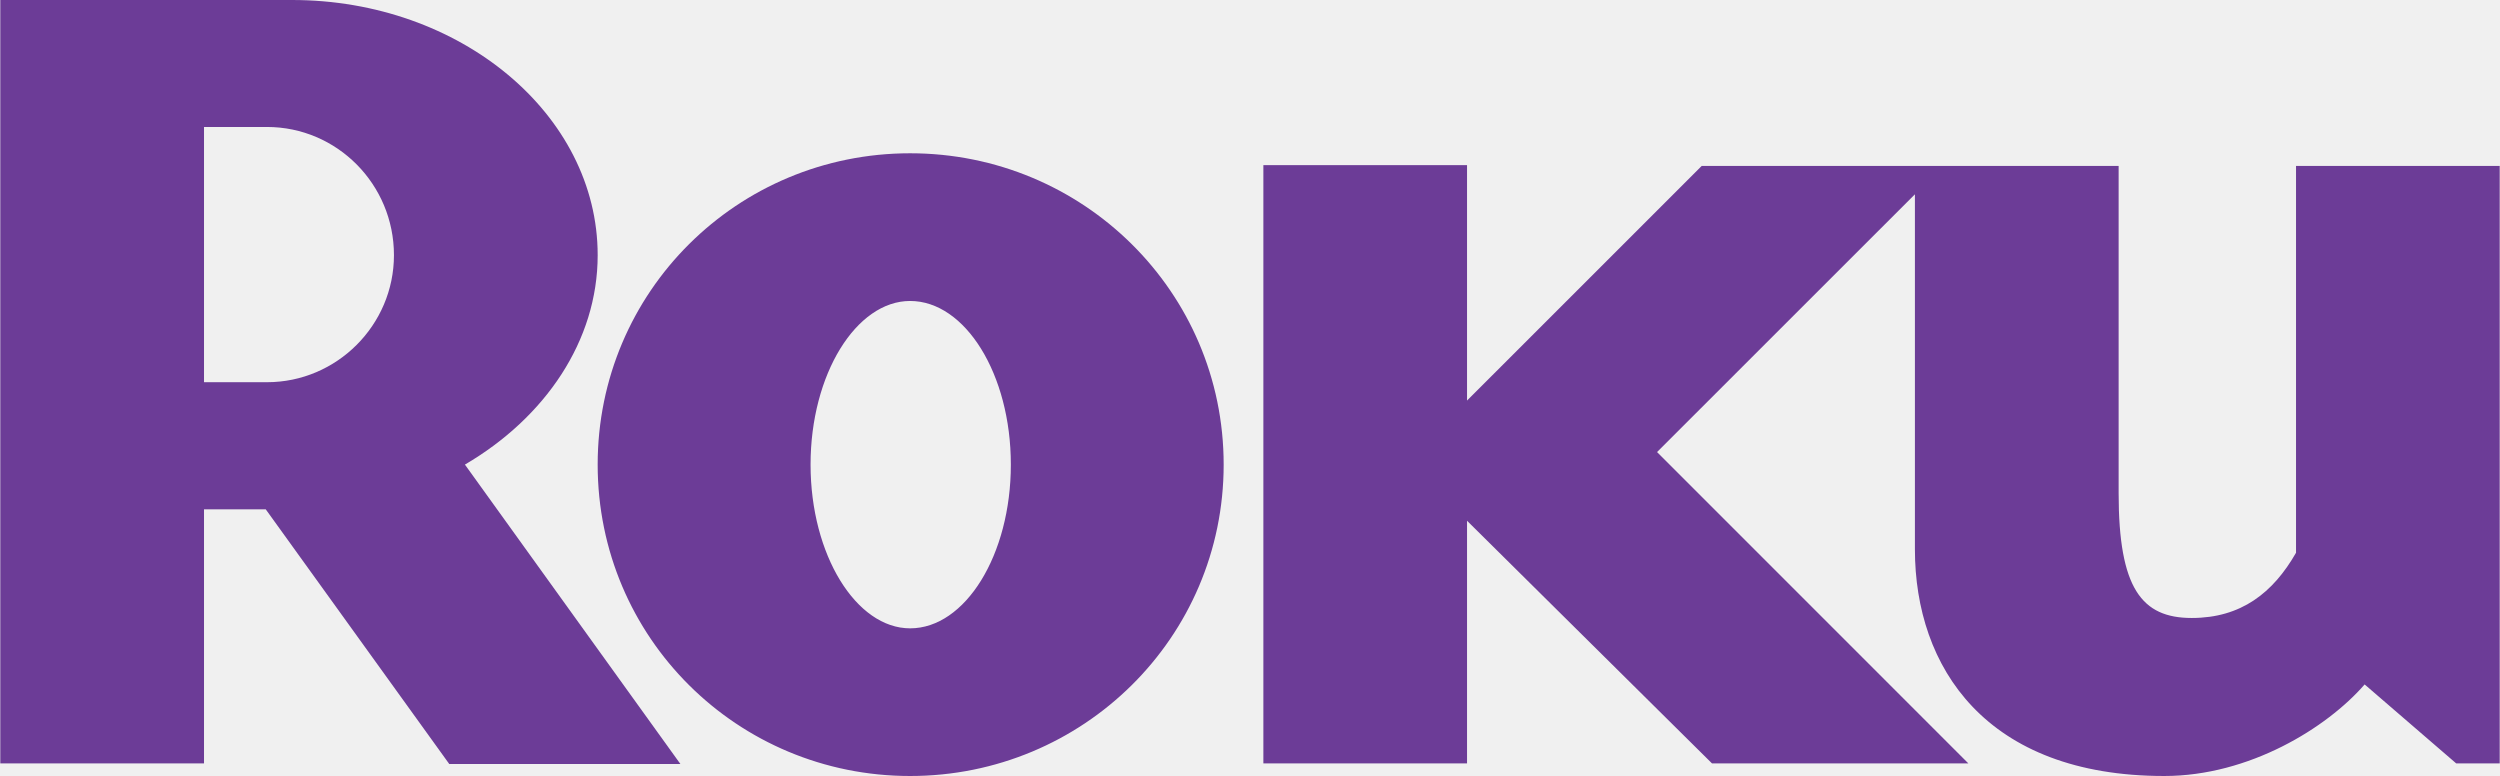
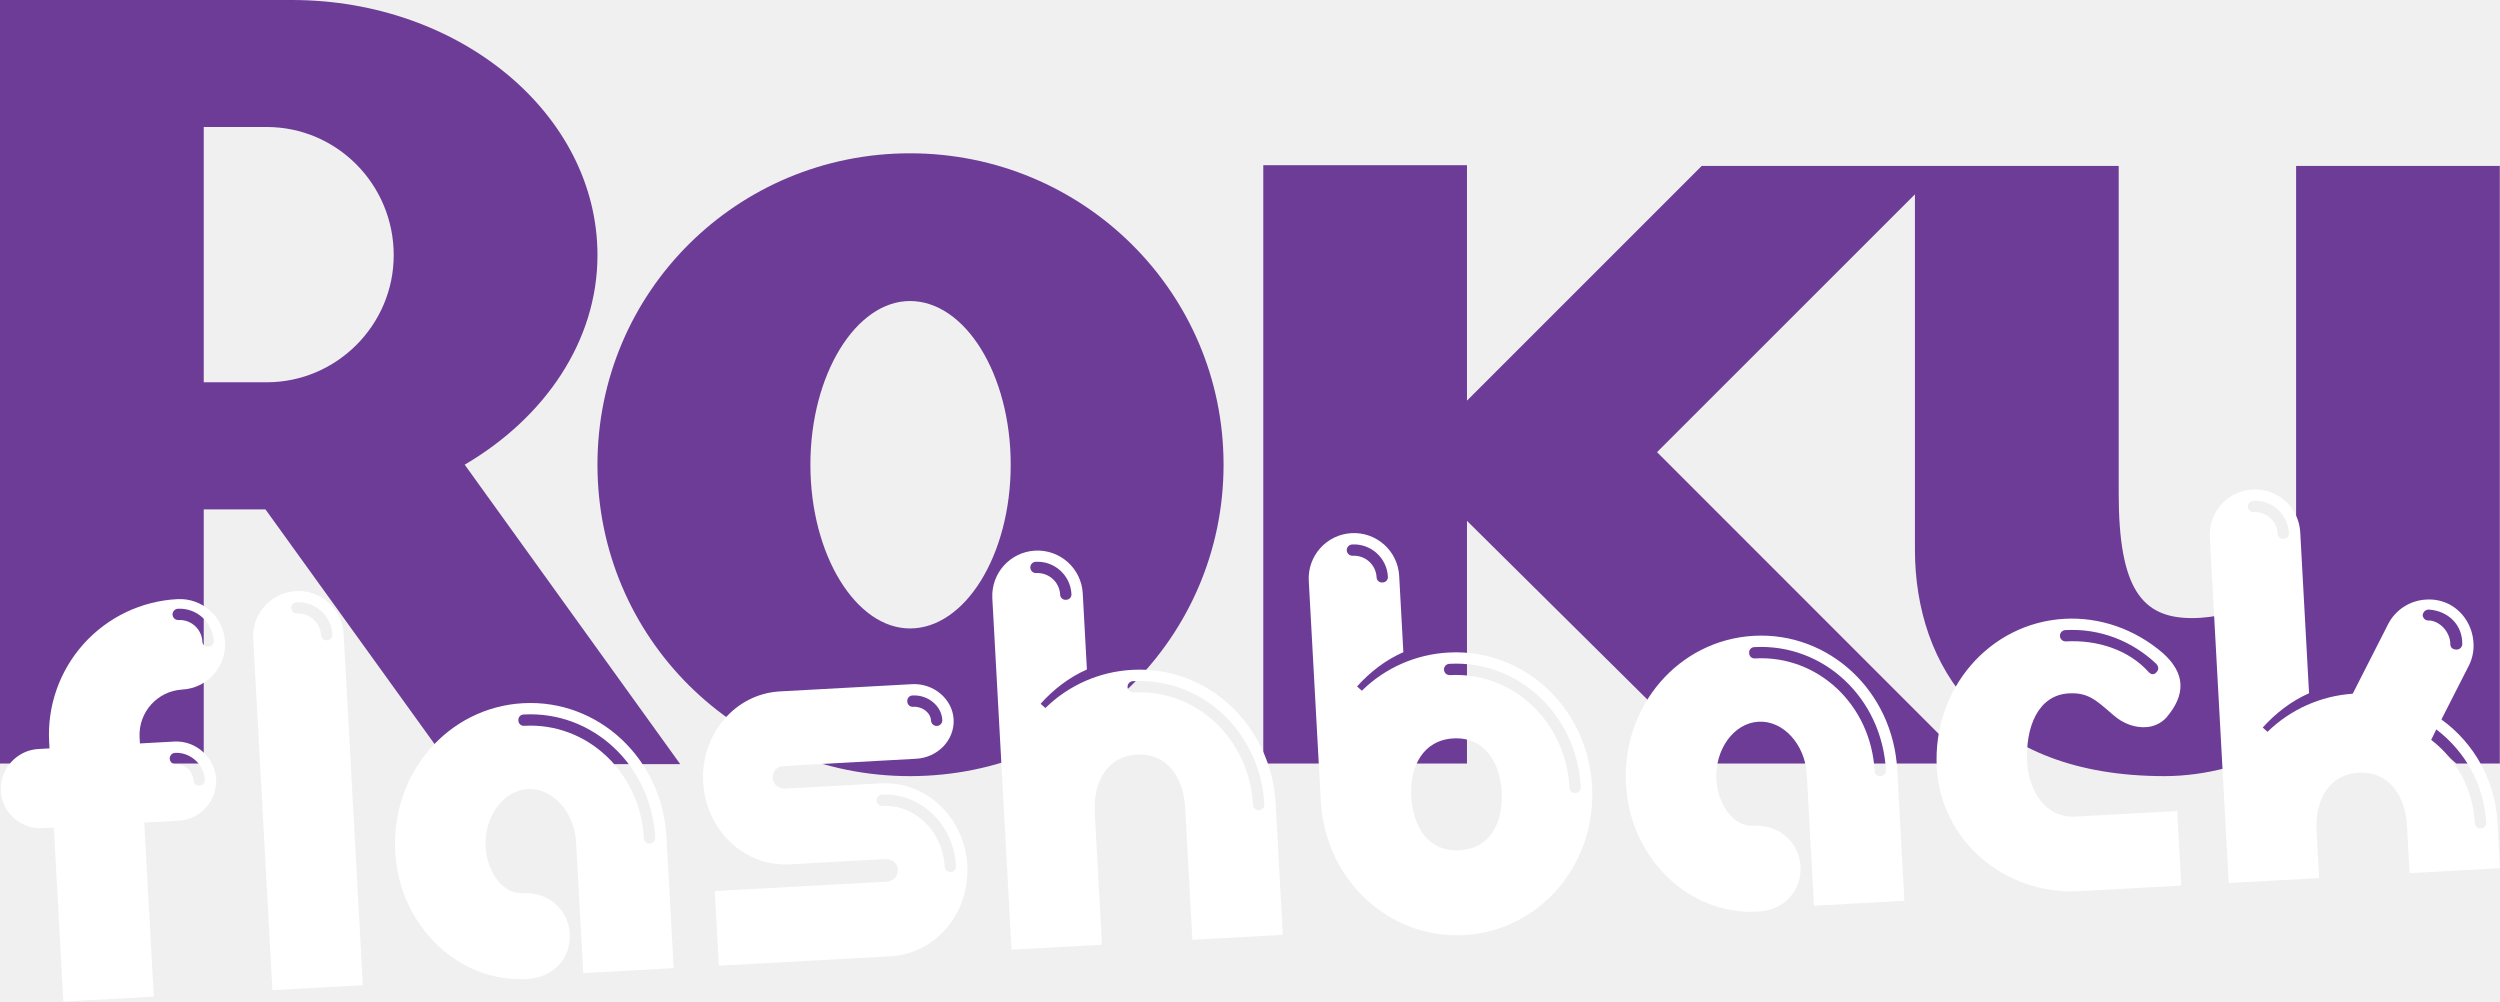
- <svg xmlns="http://www.w3.org/2000/svg" width="2500" height="776" viewBox="137.5 283.511 999.001 310.166">
-   <path d="M294.84 385.497c0-28.38-22.832-51.235-50.751-51.235h-25.168v102.017h25.168c27.919 0 50.751-22.871 50.751-50.782m114.486 203.374h-92.388L243.59 487.082h-24.669v101.569H137.5v-305.14h116.64c67.242 0 122.127 45.726 122.127 101.986 0 34.312-21.041 64.959-53.063 83.711l86.122 119.663" fill="#6c3c97" />
-   <path d="M501.15 403.809c-21.502 0-39.792 29.227-39.792 65.406s18.29 65.443 39.792 65.443c22.001 0 40.261-29.265 40.261-65.443 0-36.18-18.26-65.406-40.261-65.406m125.324 65.406c0 69.116-56.207 124.462-125.324 124.462-69.094 0-124.886-55.346-124.886-124.462 0-69.064 55.792-124.44 124.886-124.44 69.117 0 125.324 55.376 125.324 124.44M817.544 349.836l-93.793 93.778v-94.088h-81.405V588.65h81.405v-96.998l97.92 96.998h102.462L799.7 464.201l103.066-103.028v141.906c0 47.115 28.334 90.596 99.688 90.596 33.874 0 64.959-19.212 80.067-36.595l36.603 31.569h17.376V349.836h-81.406v154.619c-9.167 16-21.94 26.06-41.681 26.06-20.029 0-29.219-11.874-29.219-49.853V349.836h-166.65z" fill="#6c3c97" />
+ <svg xmlns="http://www.w3.org/2000/svg" id="Layer_1" data-name="Layer 1" viewBox="0 0 2499.576 1001.391">
+   <path d="M430.659,255.157c0-71.004-57.123-128.184-126.973-128.184H240.719V382.208H303.686c69.85,0,126.973-57.221,126.973-127.051M717.09,763.976H485.946L302.438,509.312h-61.719V763.426H37.013V0h291.82c168.232,0,305.548,114.401,305.548,255.157,0,85.845-52.642,162.52-132.758,209.435L717.09,763.976" transform="translate(-37.01253 -0.00001)" style="fill: #6c3c97" />
+   <path d="M946.823,300.972c-53.796,0-99.555,73.123-99.555,163.638s45.76,163.731,99.555,163.731c55.044,0,100.728-73.218,100.728-163.731,0-90.518-45.684-163.638-100.728-163.638m313.546,163.638c0,172.92-140.624,311.39-313.546,311.39-172.865,0-312.451-138.469-312.451-311.39,0-172.79,139.585-311.335,312.451-311.335,172.923,0,313.546,138.544,313.546,311.335m478.036-298.673L1503.746,400.56V165.162H1300.08V763.423h203.666V520.745l244.985,242.678h256.348l-311.317-311.357L1951.621,194.301V549.334c0,117.876,70.888,226.661,249.408,226.661,84.749,0,162.52-48.066,200.319-91.557l91.577,78.982h43.473V165.938H2332.728V552.777C2309.793,592.807,2277.837,617.976,2228.447,617.976c-50.11,0-73.103-29.707-73.103-124.727V165.938H1738.405Z" transform="translate(-37.01253 -0.00001)" style="fill: #6c3c97" />
+   <g>
+     <path d="M215.701,820.533l-34.465,1.887,9.527,174.021-90.4,4.949L90.836,827.369l-11.302.619a39.362,39.362,0,0,1-41.711-37.384c-1.177-21.467,15.912-40.539,37.381-41.717l11.302-.619-.339-6.212a135.477,135.477,0,0,1,128.178-143.025,45.266,45.266,0,1,1,4.949,90.398,45.404,45.404,0,0,0-42.727,47.678l.339,6.212,34.465-1.887c21.469-1.175,40.539,15.92,41.714,37.386A39.723,39.723,0,0,1,215.701,820.533ZM236.445,785.394a5.344,5.344,0,0,0,5.343-5.957c-.835-15.254-14.544-27.538-29.798-26.703a5.66,5.66,0,0,0,.619,11.302,17.403,17.403,0,0,1,17.877,16.019A5.342,5.342,0,0,0,236.445,785.394Zm8.841-138.755a5.346,5.346,0,0,0,5.335-5.962,34.048,34.048,0,0,0-35.752-32.041,5.657,5.657,0,1,0,.619,11.297,22.699,22.699,0,0,1,23.837,21.362A5.348,5.348,0,0,0,245.286,646.64Z" transform="translate(-37.01253 -0.00001)" style="fill: #fff" />
+     <path d="M290.166,638.514a45.268,45.268,0,0,1,90.4-4.952l19.24,351.431-90.4,4.949Zm73.76,1.631a5.352,5.352,0,0,0,5.341-5.964,34.049,34.049,0,0,0-35.755-32.041,5.657,5.657,0,1,0,.619,11.297,22.701,22.701,0,0,1,23.837,21.362A5.35,5.35,0,0,0,363.926,640.145Z" transform="translate(-37.01253 -0.00001)" style="fill: #fff" />
+     <path d="M432.173,851.749c-4.299-78.531,52.721-144.555,127.867-148.668s139.034,55.287,143.333,133.819L710.549,967.98l-90.4,4.949-7.176-131.078c-1.639-29.939-23.369-54.256-48.229-52.894-24.86,1.36-43.81,27.903-42.171,57.843,1.423,25.993,17.885,47.193,36.53,46.172,27.12-1.485,46.285,17.301,47.553,40.464,1.331,24.296-15.729,43.93-42.85,45.418C495.443,982.597,436.227,925.77,432.173,851.749ZM555.319,720.334a5.344,5.344,0,0,0,5.959,5.341c62.716-3.435,115.876,46.363,119.496,112.464a5.66,5.66,0,0,0,11.302-.619c-3.96-72.319-62.486-126.917-131.417-123.143A5.344,5.344,0,0,0,555.319,720.334Z" transform="translate(-37.01253 -0.00001)" style="fill: #fff" />
+     <path d="M948.879,684.055c21.469-1.177,40.474,14.784,41.589,35.123,1.143,20.908-16.037,38.284-37.506,39.461l-132.211,7.238c-6.779.371-11.616,5.163-11.245,11.944.371,6.776,6.267,10.989,12.482,10.65l96.051-5.26c44.632-2.443,83.462,33.967,86.091,81.99,2.631,48.028-31.994,88.458-76.626,90.901L755.74,965.505l-4.082-74.577,171.764-9.405c6.212-.339,11.616-5.171,11.245-11.947-.371-6.781-5.703-11.023-12.482-10.652l-96.051,5.26c-44.635,2.443-83.465-33.97-86.093-81.993S772.033,693.736,816.668,691.293Zm38.613,187.73a5.349,5.349,0,0,0,5.341-5.964c-2.289-41.811-35.755-73.41-74.175-71.306a5.66,5.66,0,0,0,.619,11.302c32.202-1.765,60.307,25.029,62.254,60.623A5.35,5.35,0,0,0,987.492,871.785ZM944.154,701.313A5.349,5.349,0,0,0,950.116,706.654c9.039-.496,17.319,5.857,17.752,13.761a5.66,5.66,0,1,0,11.302-.619c-.773-14.127-14.419-25.275-29.673-24.44A5.346,5.346,0,0,0,944.154,701.313Z" transform="translate(-37.01253 -0.00001)" style="fill: #fff" />
+     <path d="M1138.804,944.535l-90.4,4.949-19.24-351.431a45.268,45.268,0,0,1,90.4-4.949l4.176,76.276c-17.71,7.765-33.476,19.966-46.292,34.27l4.769,4.273a133.804,133.804,0,0,1,86.879-38.188c75.146-4.114,139.034,55.29,143.336,133.821l7.173,131.081-90.4,4.949-7.238-132.208c-1.608-29.381-17.721-54.569-48.229-52.899-30.511,1.671-43.779,28.467-42.171,57.848Zm-35.88-344.851a5.35,5.35,0,0,0,5.341-5.962,34.049,34.049,0,0,0-35.755-32.041,5.657,5.657,0,1,0,.619,11.297A22.701,22.701,0,0,1,1096.965,594.341,5.347,5.347,0,0,0,1102.924,599.684Zm198.205,204.491c-3.96-72.319-62.486-126.917-131.415-123.143a5.657,5.657,0,1,0,.619,11.297c62.713-3.435,115.876,46.363,119.496,112.464a5.658,5.658,0,0,0,11.3-.619Z" transform="translate(-37.01253 -0.00001)" style="fill: #fff" />
+     <path d="M1440.135,652.058c-17.708,7.765-33.474,19.963-46.29,34.27l4.766,4.273A133.805,133.805,0,0,1,1485.49,652.411c75.149-4.114,139.031,55.29,143.333,133.821,4.302,78.542-52.721,144.565-127.865,148.679-75.149,4.116-139.037-55.287-143.338-133.829l-12.059-220.35a45.266,45.266,0,1,1,90.398-4.949Zm-20.814-69.696a5.351,5.351,0,0,0,5.341-5.964,34.045,34.045,0,0,0-35.755-32.038,5.657,5.657,0,1,0,.616,11.297,22.698,22.698,0,0,1,23.837,21.362A5.351,5.351,0,0,0,1419.321,582.363Zm76.997,267.794c30.514-1.668,43.836-27.334,42.108-58.976-1.613-29.376-17.723-54.562-48.232-52.894-30.508,1.671-43.779,28.47-42.171,57.845C1449.756,827.774,1465.809,851.827,1496.317,850.157Zm115.868-57.347a5.344,5.344,0,0,0,5.341-5.959c-3.957-72.319-62.484-126.915-131.415-123.143a5.657,5.657,0,1,0,.616,11.297c62.713-3.432,115.879,46.363,119.496,112.464A5.346,5.346,0,0,0,1612.185,792.81Z" transform="translate(-37.01253 -0.00001)" style="fill: #fff" />
+     <path d="M1662.714,784.376c-4.302-78.531,52.721-144.555,127.87-148.668,75.143-4.114,139.031,55.29,143.333,133.821l7.173,131.081-90.398,4.949-7.178-131.081c-1.639-29.939-23.372-54.254-48.232-52.894-24.86,1.363-43.81,27.903-42.171,57.843,1.425,25.993,17.891,47.193,36.533,46.172,27.12-1.485,46.285,17.301,47.553,40.464,1.331,24.296-15.729,43.933-42.85,45.418C1725.981,915.225,1666.765,858.397,1662.714,784.376Zm123.145-131.412a5.341,5.341,0,0,0,5.962,5.338c62.713-3.432,115.873,46.363,119.491,112.464a5.662,5.662,0,0,0,11.308-.619c-3.962-72.319-62.489-126.917-131.42-123.143A5.346,5.346,0,0,0,1785.86,652.964Z" transform="translate(-37.01253 -0.00001)" style="fill: #fff" />
+     <path d="M2101.327,618.694c34.465-1.887,69.667,9.783,98.213,34.288,11.323,10.143,16.998,20.605,17.556,30.775.647,11.866-4.98,22.944-14.027,33.641a29.868,29.868,0,0,1-21.007,9.642c-9.606.525-21.691-2.777-32.414-12.388-17.248-14.923-25.027-22.435-44.238-21.383-30.514,1.671-43.502,33.552-41.555,69.145,1.519,27.689,17.786,55.697,48.3,54.027l101.7-5.568,4.082,74.58-101.7,5.568c-75.149,4.114-138.791-50.766-142.78-123.654C1969.155,688.834,2026.178,622.808,2101.327,618.694Zm91.891,53.337c2.668-2.981,1.952-5.774-.465-8.478-23.899-22.49-55.781-35.478-90.81-33.562a5.657,5.657,0,1,0,.621,11.297c31.641-1.731,62.797,8.47,82.713,30.613C2187.689,674.6,2190.55,675.01,2193.218,672.032Z" transform="translate(-37.01253 -0.00001)" style="fill: #fff" />
+     <path d="M2355.783,877.906l-90.398,4.949-18.935-345.777a45.269,45.269,0,0,1,90.403-4.949l8.817,161.02c-17.708,7.776-33.474,19.971-46.295,34.27l4.766,4.273a135.255,135.255,0,0,1,85.187-38.096l35.306-69.367a45.311,45.311,0,0,1,38.313-24.771,44.207,44.207,0,0,1,22.344,4.448c15.155,7.669,23.931,23.059,24.797,38.877a44.262,44.262,0,0,1-4.443,22.344l-27.632,54.214a135.737,135.737,0,0,1,56.036,102.339l2.537,46.326L2446.186,872.957l-2.6-47.459c-1.608-29.376-17.718-54.564-48.232-52.894-30.508,1.671-43.779,28.467-42.171,57.843Zm-35.567-339.202a5.347,5.347,0,0,0,5.341-5.957,34.054,34.054,0,0,0-35.76-32.046,5.657,5.657,0,0,0,.621,11.297A22.702,22.702,0,0,1,2314.254,533.366,5.344,5.344,0,0,0,2320.216,538.704Zm172.103,110.721a5.729,5.729,0,0,0,6.531-4.892c.611-19.869-14.32-33.787-33.087-35.027-2.856-.407-6.118,2.033-6.499,5.458.157,2.824,2.568,5.523,5.393,5.369,11.334-.055,22.15,11.255,22.27,23.717C2487.109,647.438,2488.894,649.041,2492.319,649.425Zm25.09,178.832a5.343,5.343,0,0,0,5.341-5.959c-2.104-38.423-21.477-71.358-49.861-93.042l-5.095,10.477a112.098,112.098,0,0,1,43.659,83.183A5.344,5.344,0,0,0,2517.408,828.257Z" transform="translate(-37.01253 -0.00001)" style="fill: #fff" />
+   </g>
</svg>
